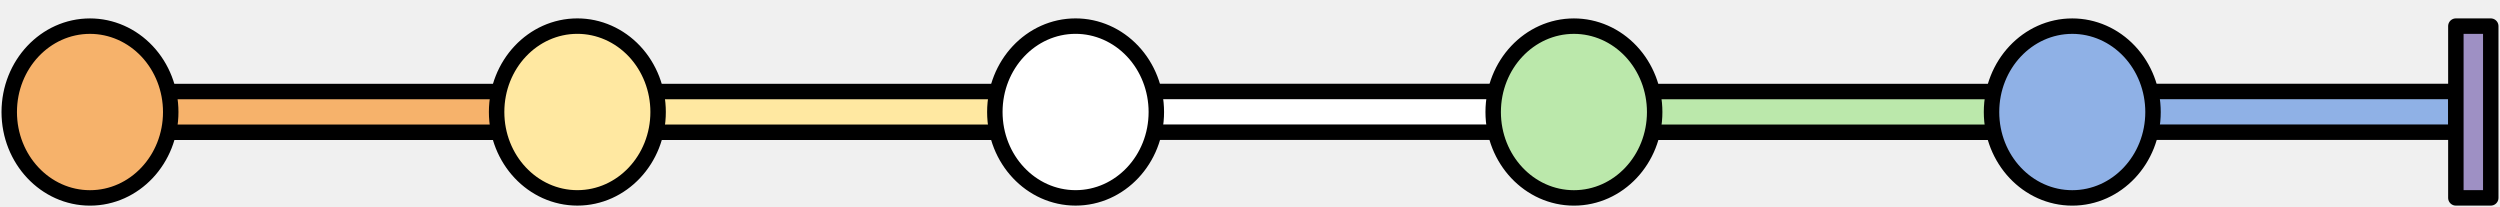
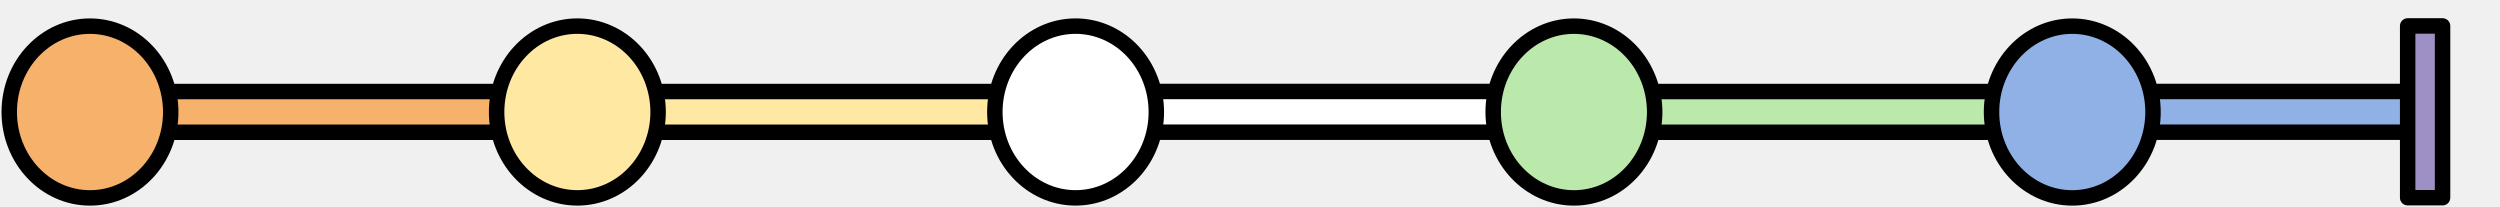
<svg xmlns="http://www.w3.org/2000/svg" version="1.1" viewBox="0.0 0.0 1295.016 107.0" fill="none" stroke="none" stroke-linecap="square" stroke-miterlimit="10">
  <clipPath id="p.0">
    <path d="m0 0l1295.016 0l0 107.0l-1295.016 0l0 -107.0z" clip-rule="nonzero" />
  </clipPath>
  <g clip-path="url(#p.0)">
    <path fill="#000000" fill-opacity="0.0" d="m0 0l1295.016 0l0 107.0l-1295.016 0z" fill-rule="evenodd" />
-     <path fill="#8fb1e6" d="m1073.253 47.377l198.898 0l0 21.102l-198.898 0z" fill-rule="evenodd" />
-     <path stroke="#000000" stroke-width="8.0" stroke-linejoin="round" stroke-linecap="butt" d="m1073.253 47.377l198.898 0l0 21.102l-198.898 0z" fill-rule="evenodd" />
+     <path fill="#8fb1e6" d="m1073.252 47.375l188.535 0l0 21.102l-188.535 0z" fill-rule="evenodd" />
+     <path stroke="#000000" stroke-width="8.0" stroke-linejoin="round" stroke-linecap="butt" d="m1073.252 47.375l188.535 0l0 21.102l-188.535 0z" fill-rule="evenodd" />
    <path fill="#bbe8ab" d="m815.023 47.407l258.11 0l0 21.102l-258.11 0z" fill-rule="evenodd" />
    <path stroke="#000000" stroke-width="8.0" stroke-linejoin="round" stroke-linecap="butt" d="m815.023 47.407l258.11 0l0 21.102l-258.11 0z" fill-rule="evenodd" />
    <path fill="#ffffff" d="m557.116 47.377l258.11 0l0 21.102l-258.11 0z" fill-rule="evenodd" />
    <path stroke="#000000" stroke-width="8.0" stroke-linejoin="round" stroke-linecap="butt" d="m557.116 47.377l258.11 0l0 21.102l-258.11 0z" fill-rule="evenodd" />
    <path fill="#ffe8a1" d="m299.065 47.407l258.11 0l0 21.102l-258.11 0z" fill-rule="evenodd" />
    <path stroke="#000000" stroke-width="8.0" stroke-linejoin="round" stroke-linecap="butt" d="m299.065 47.407l258.11 0l0 21.102l-258.11 0z" fill-rule="evenodd" />
    <path fill="#f6b26b" d="m41.006 47.407l258.11 0l0 21.102l-258.11 0z" fill-rule="evenodd" />
    <path stroke="#000000" stroke-width="8.0" stroke-linejoin="round" stroke-linecap="butt" d="m41.006 47.407l258.11 0l0 21.102l-258.11 0z" fill-rule="evenodd" />
    <path fill="#ffe8a1" d="m257.251 58.014l0 0c0 -24.57 18.727 -44.488 41.827 -44.488l0 0c11.093 0 21.732 4.687 29.576 13.03c7.844 8.343 12.251 19.659 12.251 31.458l0 0c0 24.57 -18.727 44.488 -41.827 44.488l0 0c-23.1 0 -41.827 -19.918 -41.827 -44.488z" fill-rule="evenodd" />
    <path stroke="#000000" stroke-width="8.0" stroke-linejoin="round" stroke-linecap="butt" d="m257.251 58.014l0 0c0 -24.57 18.727 -44.488 41.827 -44.488l0 0c11.093 0 21.732 4.687 29.576 13.03c7.844 8.343 12.251 19.659 12.251 31.458l0 0c0 24.57 -18.727 44.488 -41.827 44.488l0 0c-23.1 0 -41.827 -19.918 -41.827 -44.488z" fill-rule="evenodd" />
    <path fill="#ffffff" d="m515.335 58.014l0 0c0 -24.57 18.727 -44.488 41.827 -44.488l0 0c11.093 0 21.732 4.687 29.576 13.03c7.844 8.343 12.251 19.659 12.251 31.458l0 0c0 24.57 -18.727 44.488 -41.827 44.488l0 0c-23.1 0 -41.827 -19.918 -41.827 -44.488z" fill-rule="evenodd" />
    <path stroke="#000000" stroke-width="8.0" stroke-linejoin="round" stroke-linecap="butt" d="m515.335 58.014l0 0c0 -24.57 18.727 -44.488 41.827 -44.488l0 0c11.093 0 21.732 4.687 29.576 13.03c7.844 8.343 12.251 19.659 12.251 31.458l0 0c0 24.57 -18.727 44.488 -41.827 44.488l0 0c-23.1 0 -41.827 -19.918 -41.827 -44.488z" fill-rule="evenodd" />
    <path fill="#bbe8ab" d="m773.479 58.03l0 0c0 -24.57 18.727 -44.488 41.827 -44.488l0 0c11.093 0 21.732 4.687 29.576 13.03c7.844 8.343 12.251 19.659 12.251 31.458l0 0c0 24.57 -18.727 44.488 -41.827 44.488l0 0c-23.1 0 -41.827 -19.918 -41.827 -44.488z" fill-rule="evenodd" />
    <path stroke="#000000" stroke-width="8.0" stroke-linejoin="round" stroke-linecap="butt" d="m773.479 58.03l0 0c0 -24.57 18.727 -44.488 41.827 -44.488l0 0c11.093 0 21.732 4.687 29.576 13.03c7.844 8.343 12.251 19.659 12.251 31.458l0 0c0 24.57 -18.727 44.488 -41.827 44.488l0 0c-23.1 0 -41.827 -19.918 -41.827 -44.488z" fill-rule="evenodd" />
    <path fill="#8fb1e6" d="m1031.623 58.03l0 0c0 -24.57 18.726 -44.488 41.827 -44.488l0 0c11.093 0 21.732 4.687 29.576 13.03c7.844 8.343 12.251 19.659 12.251 31.458l0 0c0 24.57 -18.727 44.488 -41.827 44.488l0 0c-23.1 0 -41.827 -19.918 -41.827 -44.488z" fill-rule="evenodd" />
    <path stroke="#000000" stroke-width="8.0" stroke-linejoin="round" stroke-linecap="butt" d="m1031.623 58.03l0 0c0 -24.57 18.726 -44.488 41.827 -44.488l0 0c11.093 0 21.732 4.687 29.576 13.03c7.844 8.343 12.251 19.659 12.251 31.458l0 0c0 24.57 -18.727 44.488 -41.827 44.488l0 0c-23.1 0 -41.827 -19.918 -41.827 -44.488z" fill-rule="evenodd" />
-     <path fill="#9e90c4" d="m1272.15 13.528l18.079 0l0 88.976l-18.079 0z" fill-rule="evenodd" />
-     <path stroke="#000000" stroke-width="8.0" stroke-linejoin="round" stroke-linecap="butt" d="m1272.15 13.528l18.079 0l0 88.976l-18.079 0z" fill-rule="evenodd" />
+     <path fill="#9e90c4" d="m1247.184 13.438l18.079 0l0 88.976l-18.079 0z" fill-rule="evenodd" />
+     <path stroke="#000000" stroke-width="8.0" stroke-linejoin="round" stroke-linecap="butt" d="m1247.184 13.438l18.079 0l0 88.976l-18.079 0z" fill-rule="evenodd" />
    <path fill="#f6b26b" d="m4.785 58.03l0 0c0 -24.57 18.726 -44.488 41.827 -44.488l0 0c11.093 0 21.732 4.687 29.576 13.03c7.844 8.343 12.251 19.659 12.251 31.458l0 0c0 24.57 -18.726 44.488 -41.827 44.488l0 0c-23.1 0 -41.827 -19.918 -41.827 -44.488z" fill-rule="evenodd" />
    <path stroke="#000000" stroke-width="8.0" stroke-linejoin="round" stroke-linecap="butt" d="m4.785 58.03l0 0c0 -24.57 18.726 -44.488 41.827 -44.488l0 0c11.093 0 21.732 4.687 29.576 13.03c7.844 8.343 12.251 19.659 12.251 31.458l0 0c0 24.57 -18.726 44.488 -41.827 44.488l0 0c-23.1 0 -41.827 -19.918 -41.827 -44.488z" fill-rule="evenodd" />
  </g>
</svg>
